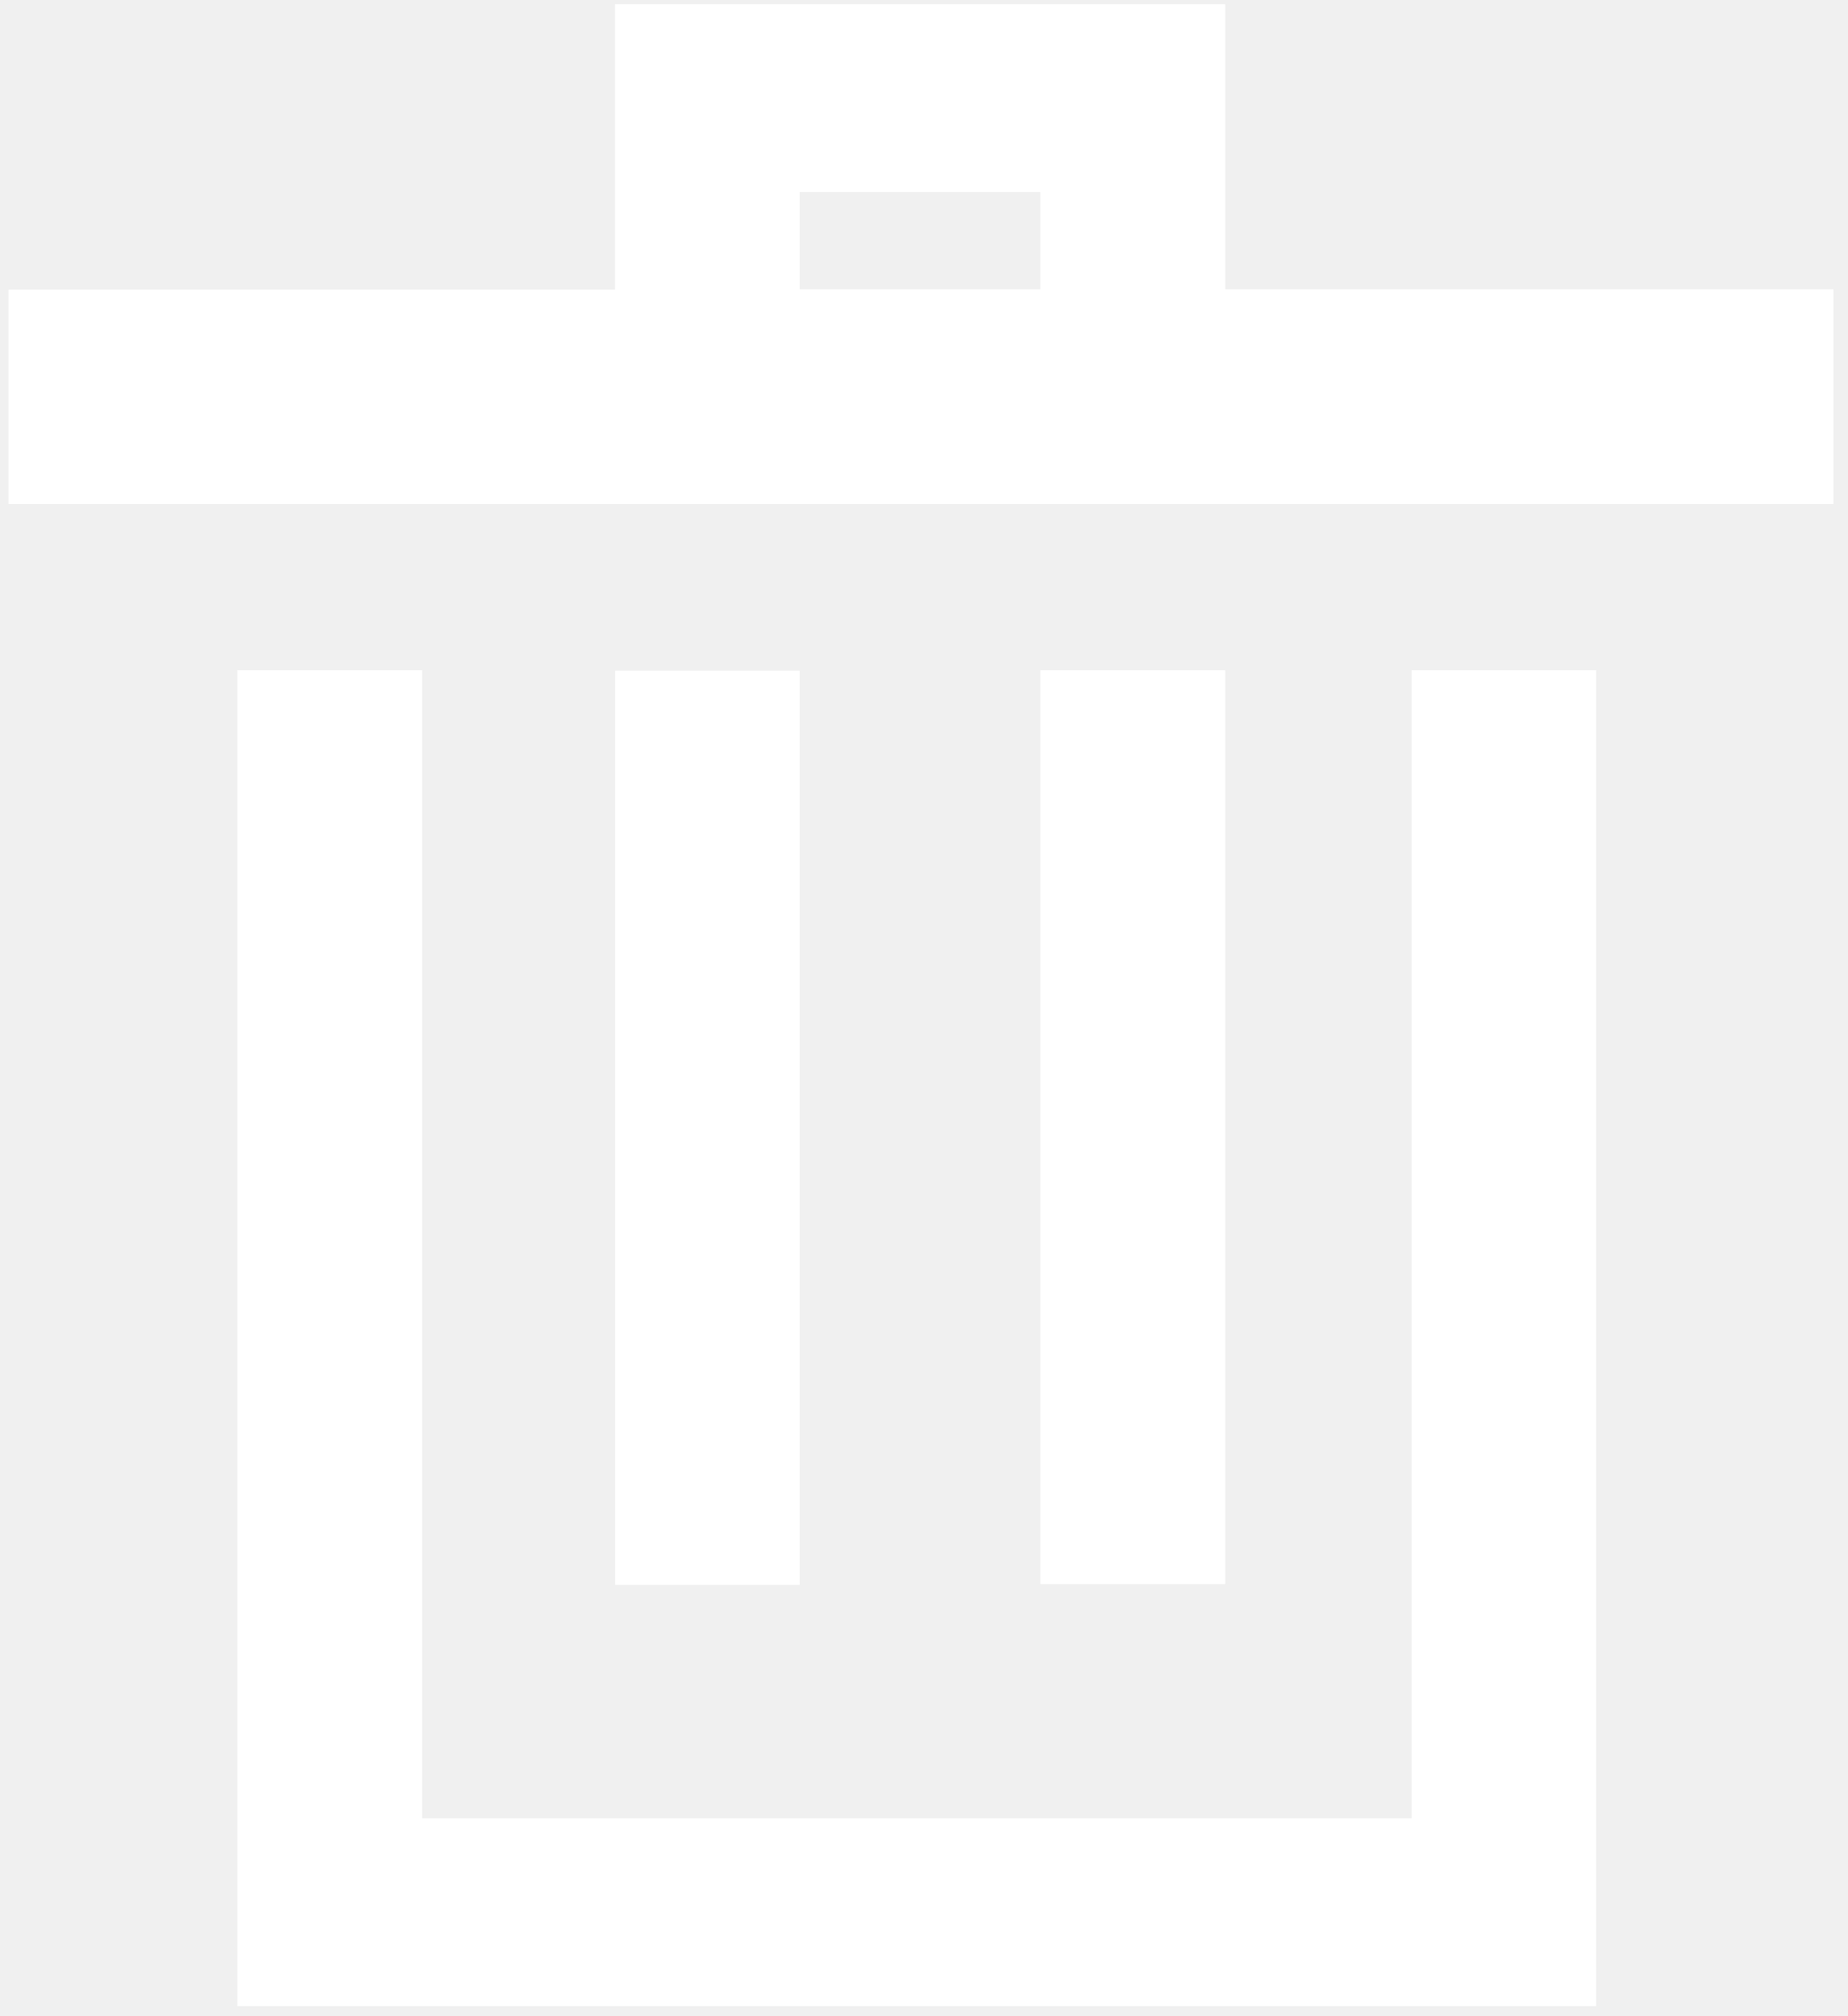
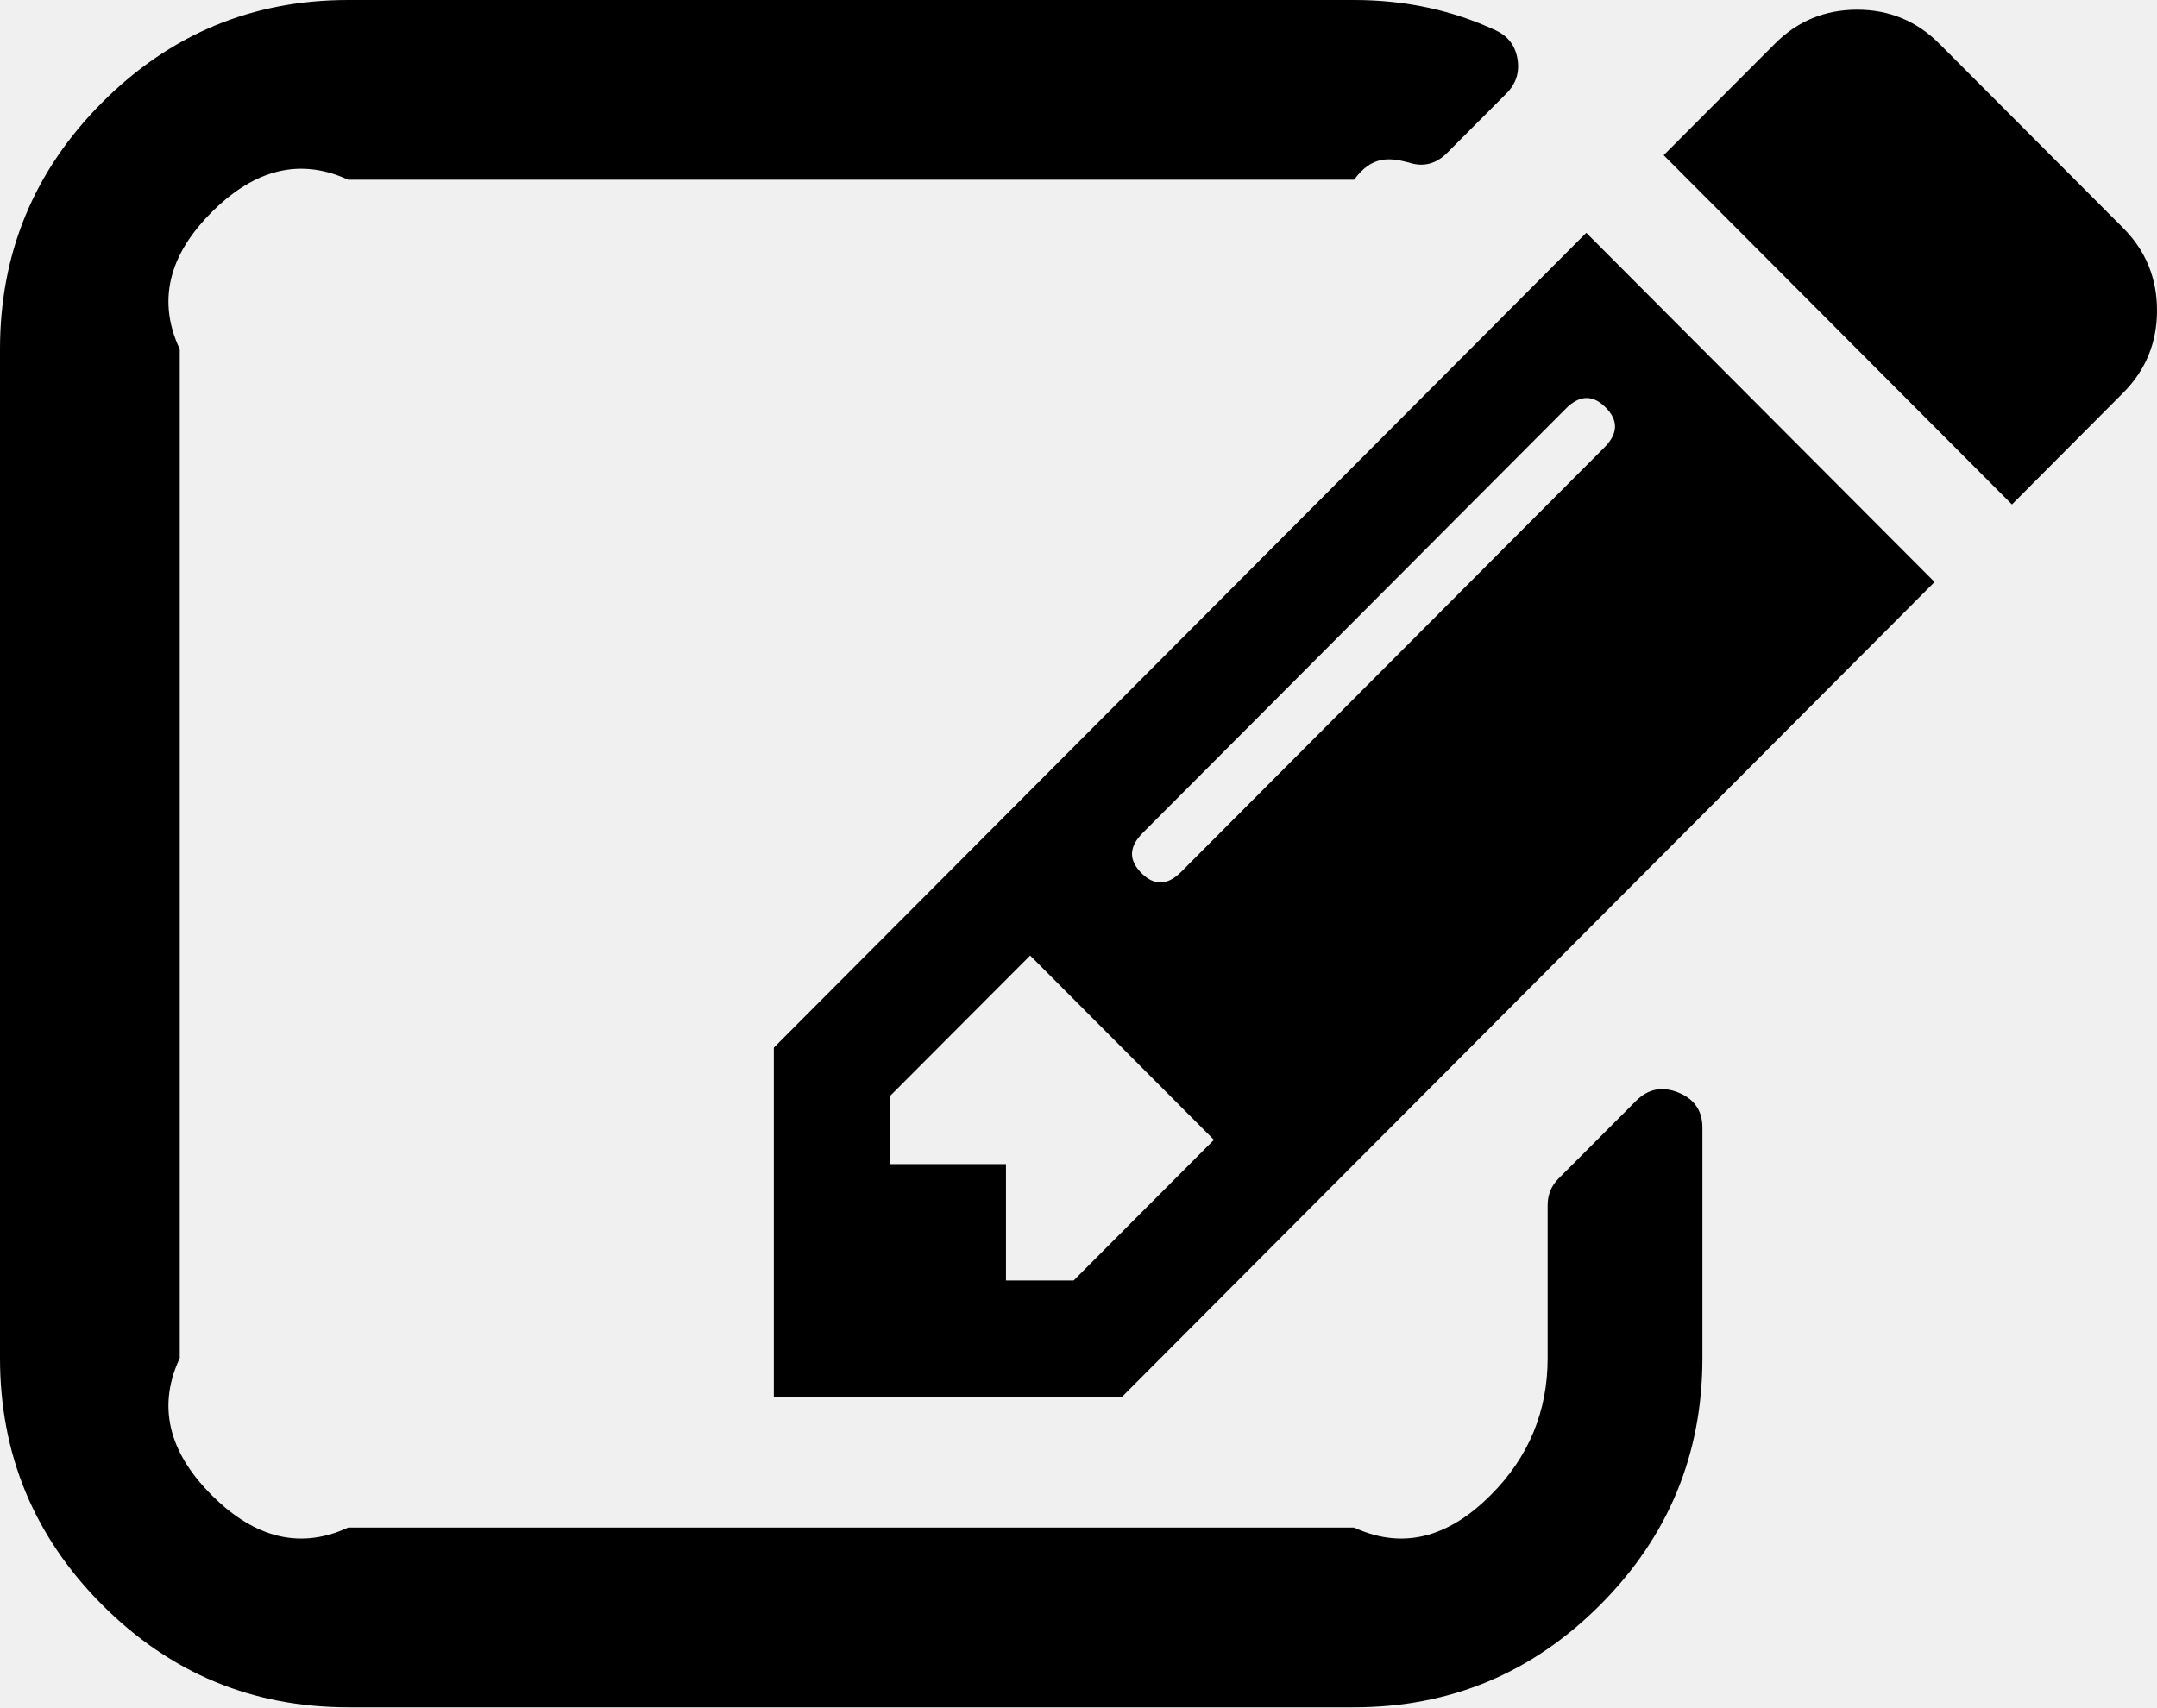
- <svg xmlns="http://www.w3.org/2000/svg" version="1.1" width="11px" height="12px">
-   <g transform="matrix(1 0 0 1 -601 -272 )">
-     <path d="M 9.502 3.989  L 8.404 3.989  L 8.404 10.823  L 2.513 10.823  L 2.513 3.989  L 1.413 3.989  L 1.413 11.941  L 9.502 11.941  L 9.502 3.989  Z M 10.915 1.722  L 7.294 1.722  L 7.294 0.025  L 3.661 0.025  L 3.661 1.724  L 0.051 1.724  L 0.051 3  L 10.915 3  L 10.915 1.723  Z M 4.761 1.722  L 4.761 1.143  L 6.194 1.143  L 6.194 1.722  L 4.762 1.722  Z M 3.662 9.434  L 3.662 9.432  L 3.662 3.992  L 4.761 3.992  L 4.761 9.434  L 3.662 9.434  Z M 7.294 9.429  L 6.194 9.429  L 6.194 3.989  L 7.294 3.989  L 7.294 9.429  Z " fill-rule="nonzero" fill="#ffffff" stroke="none" transform="matrix(1 0 0 1 601 272 )" />
+ <svg xmlns="http://www.w3.org/2000/svg" version="1.1" width="24px" height="19px">
+   <g transform="matrix(1 0 0 1 -613 -168 )">
+     <path d="M 11.193 14.25  L 11.946 14.25  L 13.507 12.685  L 11.462 10.634  L 9.901 12.199  L 9.901 12.955  L 11.193 12.955  L 11.193 14.25  Z M 17.852 4.979  C 18.004 4.826  18.009 4.678  17.865 4.534  C 17.722 4.39  17.574 4.395  17.422 4.548  L 12.713 9.271  C 12.561 9.424  12.556 9.572  12.7 9.716  C 12.843 9.86  12.991 9.855  13.143 9.702  L 17.852 4.979  Z M 18.673 12.158  C 18.852 12.23  18.942 12.361  18.942 12.55  L 18.942 15.114  C 18.942 16.184  18.563 17.1  17.805 17.86  C 17.047 18.62  16.135 19  15.067 19  L 3.874 19  C 2.807 19  1.895 18.62  1.137 17.86  C 0.379 17.1  0 16.184  0 15.114  L 0 3.886  C 0 2.816  0.379 1.9  1.137 1.14  C 1.895 0.38  2.807 0  3.874 0  L 15.067 0  C 15.632 0  16.157 0.112  16.641 0.337  C 16.776 0.4  16.857 0.504  16.883 0.648  C 16.91 0.801  16.87 0.931  16.762 1.039  L 16.103 1.7  C 15.978 1.826  15.834 1.862  15.673 1.808  C 15.466 1.754  15.265 1.727  15.067 2  L 3.874 2  C 3.283 1.727  2.776 1.939  2.354 2.362  C 1.933 2.784  1.722 3.293  2 3.886  L 2 15.114  C 1.722 15.707  1.933 16.216  2.354 16.638  C 2.776 17.061  3.283 17.273  3.874 17  L 15.067 17  C 15.659 17.273  16.166 17.061  16.587 16.638  C 17.009 16.216  17.22 15.707  17.22 15.114  L 17.22 13.413  C 17.22 13.296  17.26 13.197  17.341 13.116  L 18.202 12.253  C 18.336 12.118  18.493 12.086  18.673 12.158  Z M 8.61 11.659  L 17.65 2.591  L 21.525 6.477  L 12.484 15.545  L 8.61 15.545  L 8.61 11.659  Z M 24 3.455  C 24 3.814  23.874 4.12  23.623 4.372  L 22.386 5.614  L 18.511 1.727  L 19.749 0.486  C 20 0.234  20.305 0.108  20.664 0.108  C 21.022 0.108  21.327 0.234  21.578 0.486  L 23.623 2.537  C 23.874 2.789  24 3.095  24 3.455  Z " fill-rule="nonzero" fill="#000000" stroke="none" transform="matrix(1 0 0 1 613 168 )" />
  </g>
</svg>
